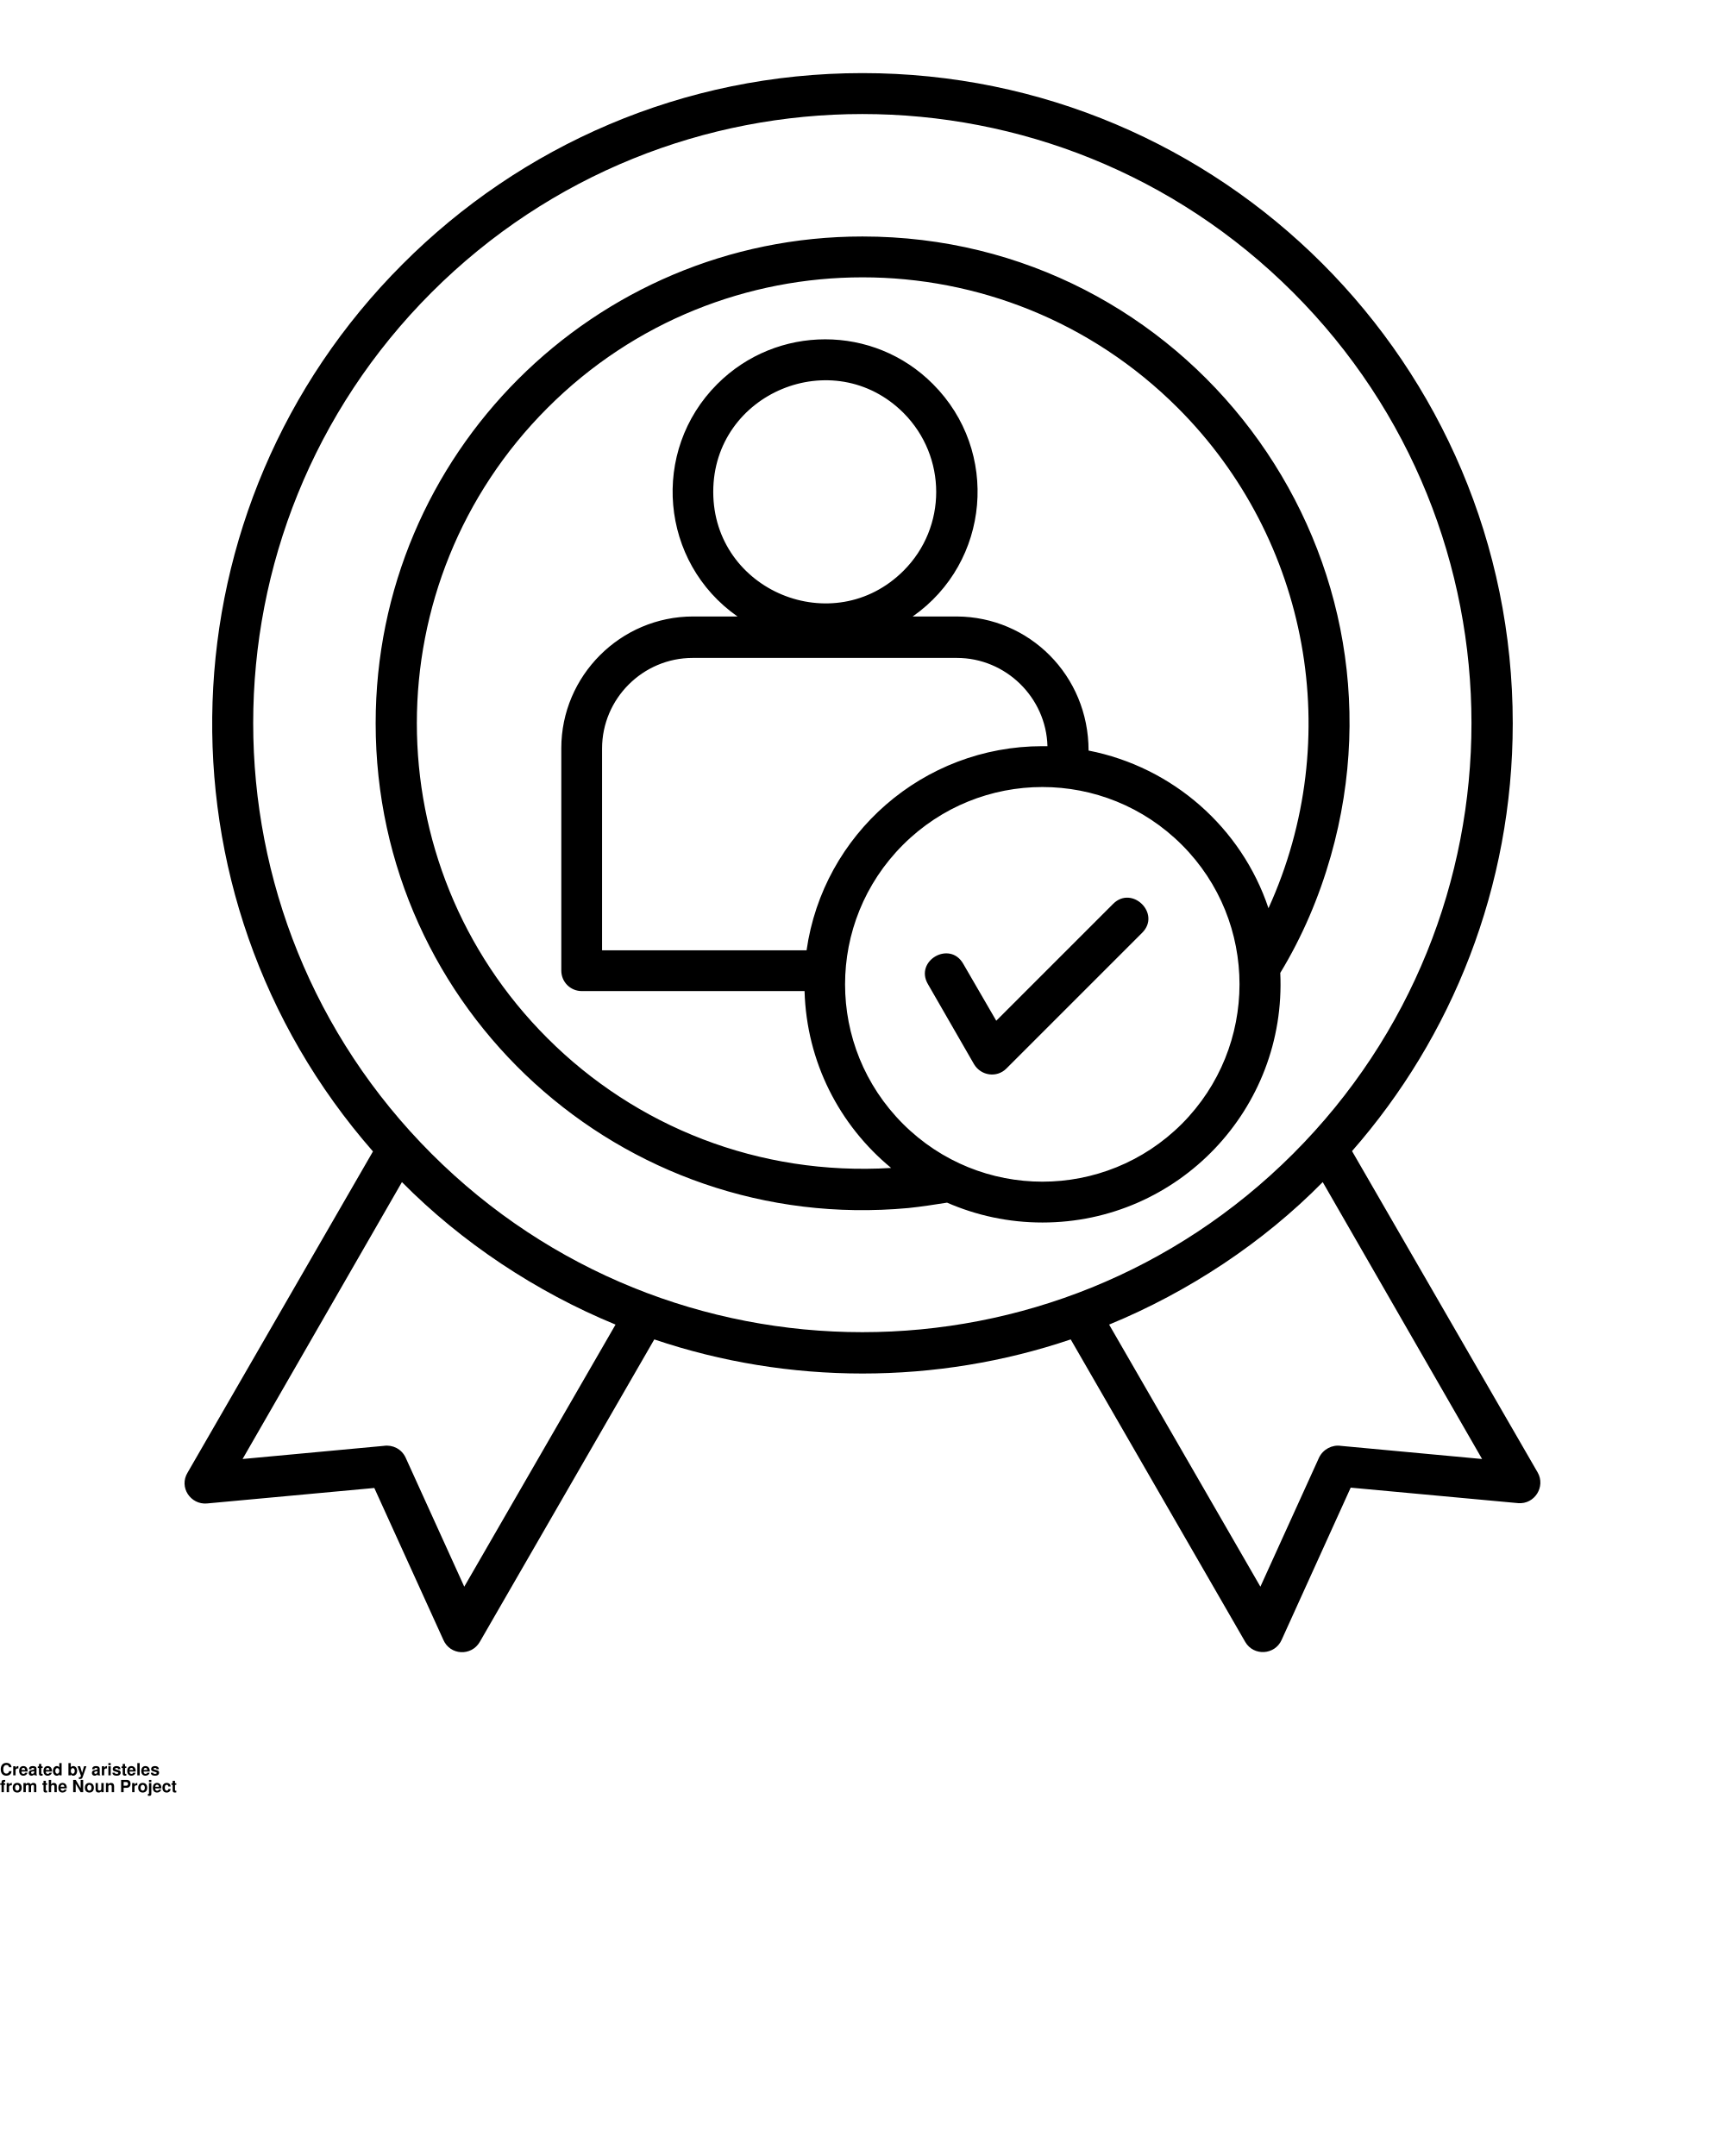
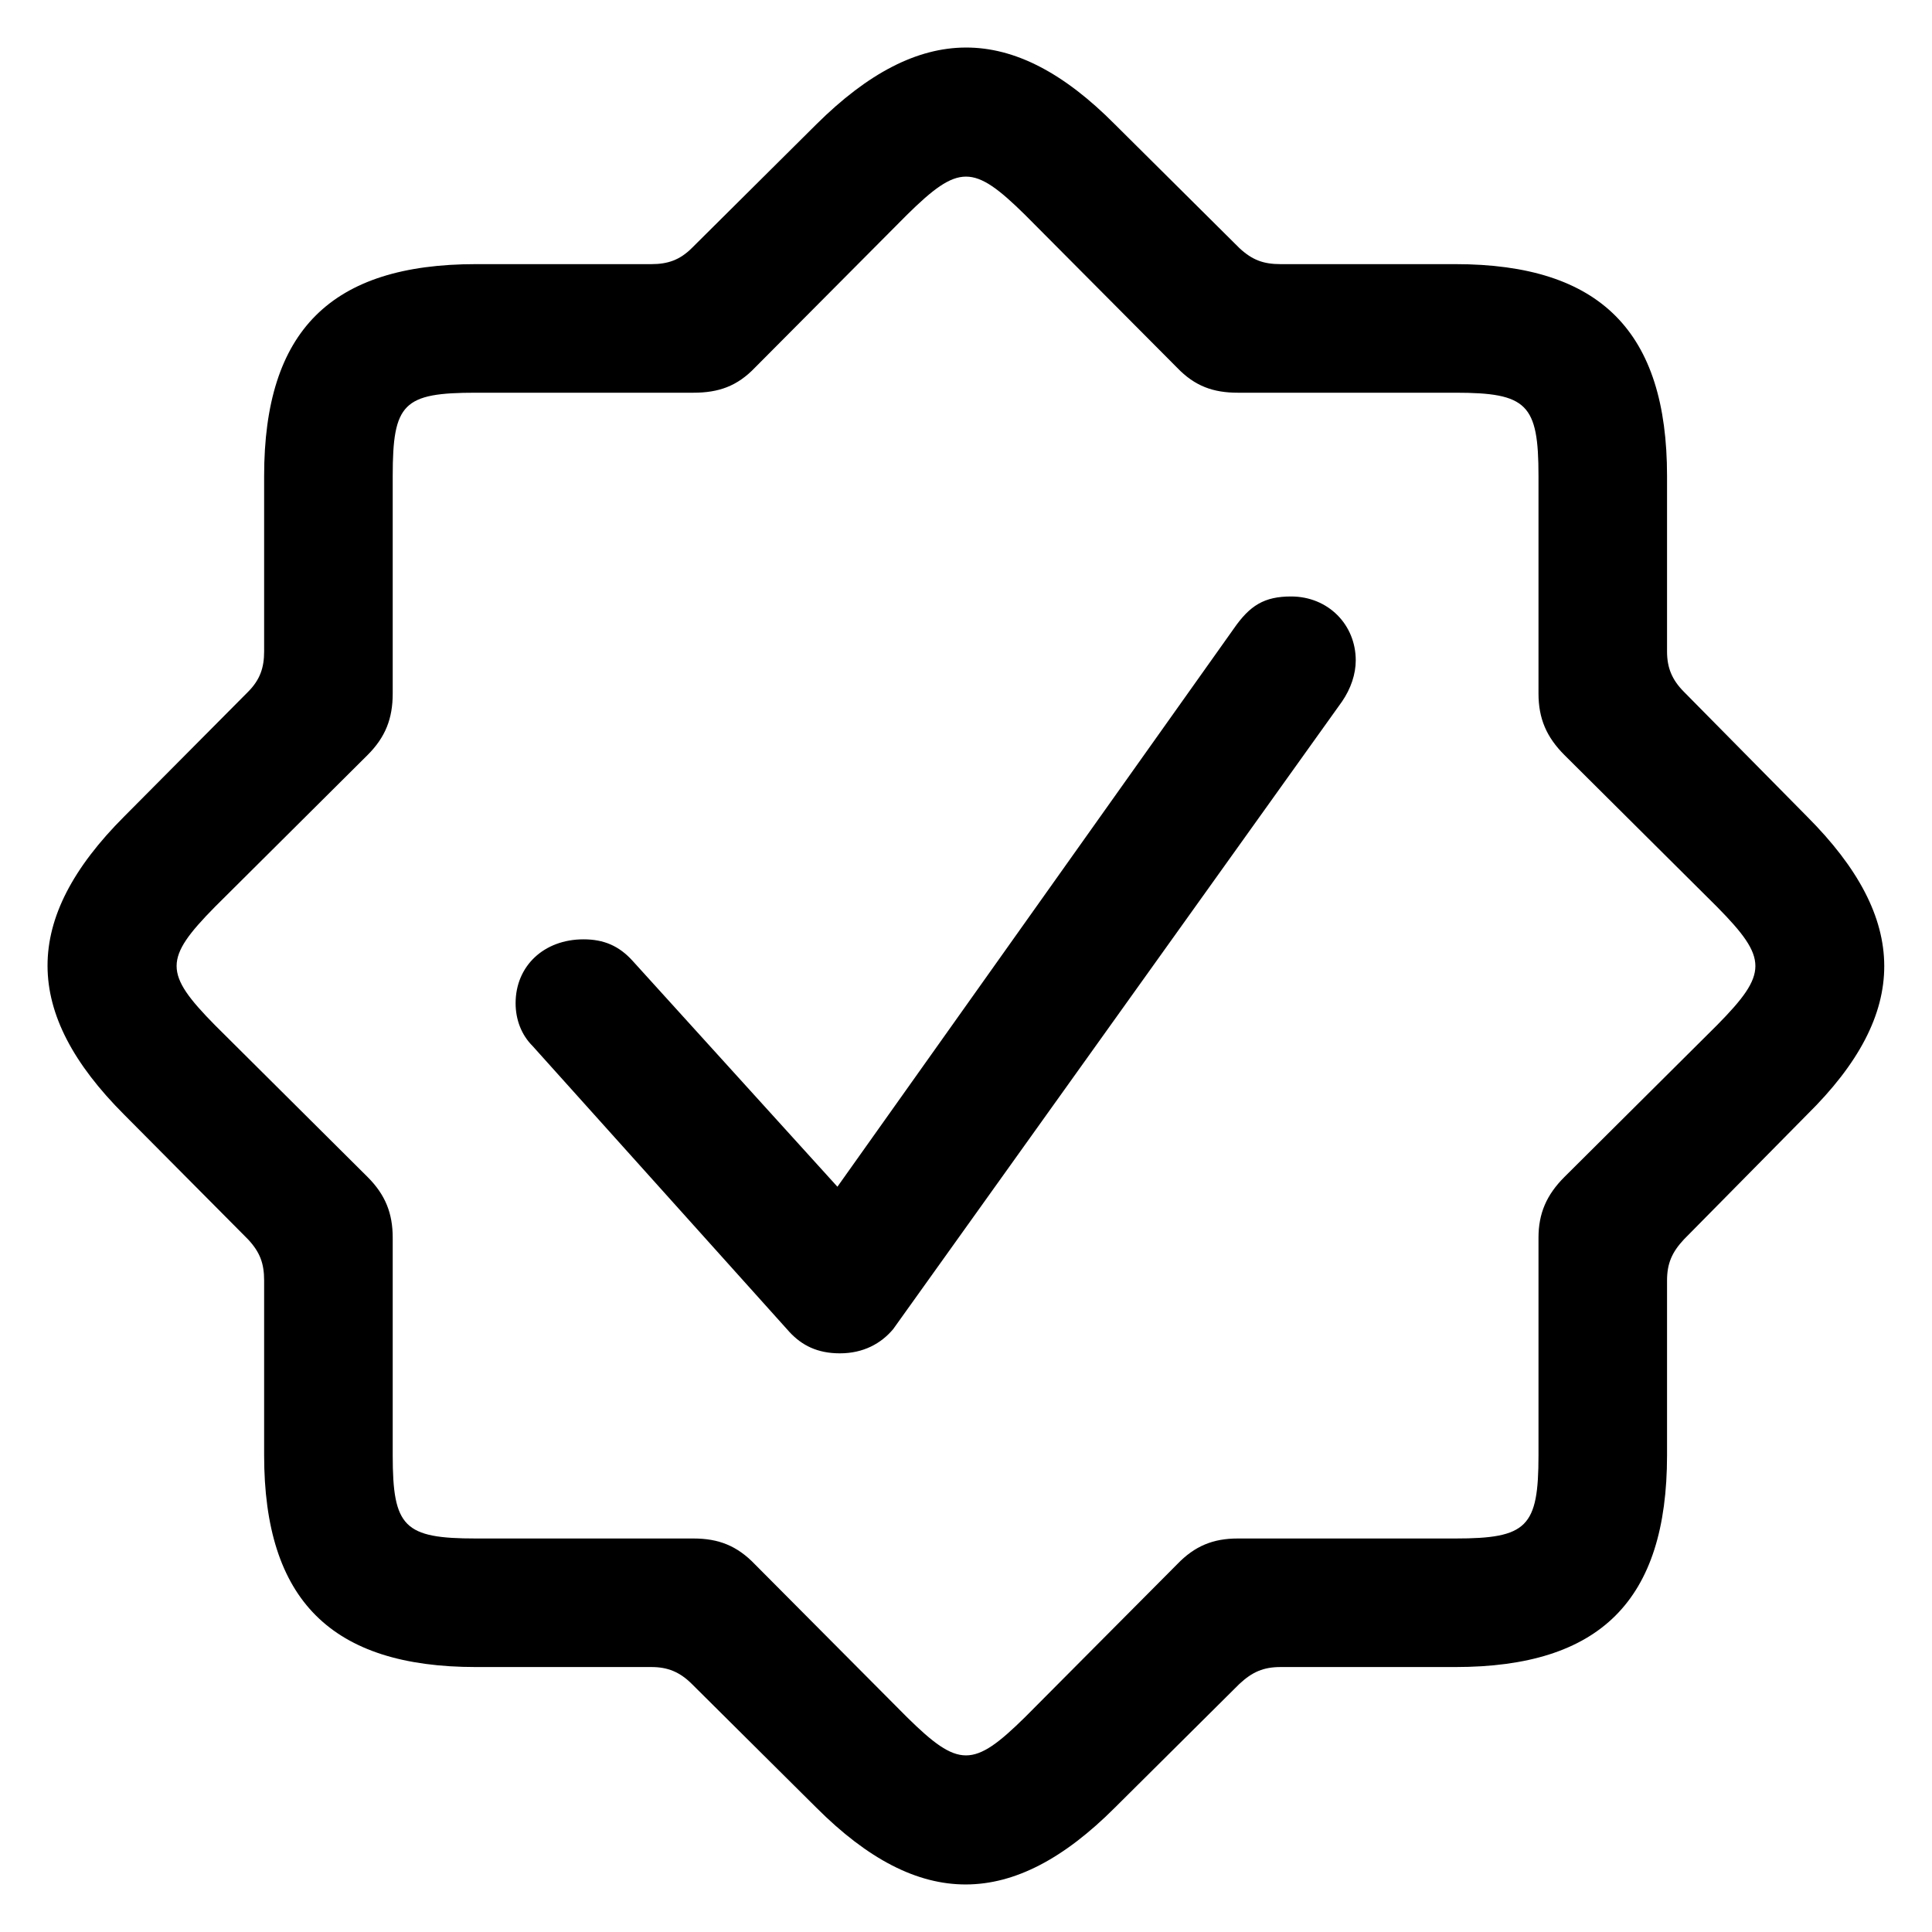
- <svg xmlns="http://www.w3.org/2000/svg" version="1.1" x="0px" y="0px" viewBox="0 0 512 640" style="enable-background:new 0 0 512 512;" xml:space="preserve">
-   <path d="M275.4,292.1c-4-6.9,6.5-13,10.5-6l9.8,16.9l34.7-34.7c5.6-5.6,14.3,2.9,8.6,8.6l-40.3,40.3l0,0c-2.8,2.8-7.5,2.2-9.6-1.3  L275.4,292.1z M309.4,221.5c0.5,0,0.9,0,1.5,0c-0.4-14.5-12.4-26.2-26.9-26.2h-78.4c-14.8,0-26.9,12.1-26.9,26.9v59.9h60.7  C244.3,247.6,274,221.5,309.4,221.5L309.4,221.5z M323.1,222.8c25,4.9,45.4,22.9,53.4,46.8c22.9-50.3,12.1-109.5-26.9-148.5  c-51.7-51.7-135.5-51.7-187.1,0c-51.7,51.7-51.7,135.5,0,187.1c26.2,26.2,62.7,40.9,102,38.5c-15.4-12.7-25.1-31.5-25.7-52.5h-66.1  c-3.4,0-6.1-2.7-6.1-6.1v-66c0-21.5,17.6-39.1,39.1-39.1h13.2c-23-16.1-25.9-49.1-6-69c17.7-17.7,46.4-17.7,64,0  c19.9,19.9,17,52.9-6,69H284C305.5,183.1,323.1,200.5,323.1,222.8L323.1,222.8z M380,288.8c1.9,40.4-30.3,74.1-70.6,74.1  c-10,0-19.6-2.1-28.3-5.9c-3.8,0.6-7.6,1.2-11.5,1.6c-85.1,7.9-158.1-58.8-158.1-143.9c0-79.8,64.7-144.5,144.5-144.5  c96.1,0,165.1,92,139,183.9C391.5,266.4,386.5,278.1,380,288.8L380,288.8z M350.8,250.8c-22.9-22.9-59.9-22.9-82.8,0  c-22.9,22.9-22.9,59.9,0,82.8c22.9,22.9,59.9,22.9,82.8,0C373.6,310.7,373.6,273.6,350.8,250.8L350.8,250.8z M268.2,122.6  c-20.8-20.8-56.5-6-56.5,23.4s35.7,44.2,56.5,23.4C281.1,156.5,281.1,135.6,268.2,122.6L268.2,122.6z M256,21.7  c106.6,0,193,86.4,193,193c0,48.6-18,93.1-47.7,127l55.1,95.4l0,0c2.4,4.2-0.9,9.5-5.8,9.1l-49.7-4.6l-20.5,45.2v0  c-2,4.5-8.3,4.9-10.8,0.6l-51.8-89.8c-39.9,13.5-83.7,13.5-123.6,0l-51.8,89.8c-2.5,4.3-8.8,4-10.8-0.6l-20.5-45.1l-49.7,4.6  c-4.8,0.4-8.4-4.8-5.7-9.2l55-95.3c-66.9-76.4-63-191.6,8.8-263.4C154.5,43.3,202.7,21.7,256,21.7L256,21.7z M392.6,350.9  c-17.6,17.9-39.8,32.6-63.4,42.3l44.9,77.8l17.4-38.3c1.2-2.5,3.9-3.9,6.5-3.5l41.9,3.9L392.6,350.9z M182.7,393.2  c-23.6-9.7-45.7-24.4-63.4-42.3L72,433.1l41.9-3.9c2.6-0.4,5.3,0.9,6.5,3.5l17.4,38.3L182.7,393.2z M383.8,86.8  c-70.6-70.6-185.1-70.6-255.7,0c-70.6,70.6-70.6,185.1,0,255.7c70.6,70.6,185.1,70.6,255.7,0C454.4,271.9,454.4,157.4,383.8,86.8  L383.8,86.8z" />
-   <text x="0" y="527" fill="#000000" font-size="5px" font-weight="bold" font-family="'Helvetica Neue', Helvetica, Arial-Unicode, Arial, Sans-serif">Created by aristeles</text>
-   <text x="0" y="532" fill="#000000" font-size="5px" font-weight="bold" font-family="'Helvetica Neue', Helvetica, Arial-Unicode, Arial, Sans-serif">from the Noun Project</text>
+ <svg xmlns="http://www.w3.org/2000/svg" fill="#000000" width="800px" height="800px" viewBox="0 0 56 56">
+   <path d="M 23.664 52.398 C 26.641 55.375 29.359 55.352 32.313 52.398 L 35.922 48.812 C 36.297 48.461 36.625 48.32 37.117 48.32 L 42.18 48.32 C 46.375 48.32 48.32 46.398 48.32 42.18 L 48.32 37.117 C 48.32 36.625 48.461 36.297 48.812 35.922 L 52.375 32.312 C 55.375 29.359 55.351 26.641 52.375 23.664 L 48.812 20.055 C 48.461 19.703 48.32 19.352 48.32 18.883 L 48.32 13.797 C 48.32 9.625 46.398 7.656 42.18 7.656 L 37.117 7.656 C 36.625 7.656 36.297 7.539 35.922 7.188 L 32.313 3.602 C 29.359 .625 26.641 .648 23.664 3.602 L 20.055 7.188 C 19.703 7.539 19.352 7.656 18.883 7.656 L 13.797 7.656 C 9.602 7.656 7.656 9.578 7.656 13.797 L 7.656 18.883 C 7.656 19.352 7.539 19.703 7.188 20.055 L 3.602 23.664 C .625 26.641 .648 29.359 3.602 32.312 L 7.188 35.922 C 7.539 36.297 7.656 36.625 7.656 37.117 L 7.656 42.18 C 7.656 46.375 9.602 48.32 13.797 48.32 L 18.883 48.32 C 19.352 48.32 19.703 48.461 20.055 48.812 Z M 26.289 49.773 L 21.883 45.344 C 21.367 44.805 20.828 44.594 20.102 44.594 L 13.797 44.594 C 11.711 44.594 11.383 44.266 11.383 42.18 L 11.383 35.875 C 11.383 35.172 11.172 34.633 10.656 34.117 L 6.227 29.711 C 4.75 28.211 4.75 27.789 6.227 26.289 L 10.656 21.883 C 11.172 21.367 11.383 20.828 11.383 20.102 L 11.383 13.797 C 11.383 11.688 11.688 11.383 13.797 11.383 L 20.102 11.383 C 20.828 11.383 21.367 11.195 21.883 10.656 L 26.289 6.227 C 27.789 4.75 28.211 4.75 29.711 6.227 L 34.117 10.656 C 34.633 11.195 35.172 11.383 35.875 11.383 L 42.18 11.383 C 44.266 11.383 44.594 11.711 44.594 13.797 L 44.594 20.102 C 44.594 20.828 44.828 21.367 45.344 21.883 L 49.773 26.289 C 51.25 27.789 51.25 28.211 49.773 29.711 L 45.344 34.117 C 44.828 34.633 44.594 35.172 44.594 35.875 L 44.594 42.18 C 44.594 44.266 44.266 44.594 42.18 44.594 L 35.875 44.594 C 35.172 44.594 34.633 44.805 34.117 45.344 L 29.711 49.773 C 28.211 51.25 27.789 51.25 26.289 49.773 Z M 24.344 39.227 C 25.023 39.227 25.539 38.945 25.891 38.523 L 38.898 20.336 C 39.156 19.961 39.297 19.539 39.297 19.141 C 39.297 18.109 38.5 17.289 37.422 17.289 C 36.648 17.289 36.227 17.547 35.758 18.227 L 24.273 34.398 L 18.344 27.859 C 17.945 27.414 17.5 27.227 16.914 27.227 C 15.766 27.227 14.945 28 14.945 29.078 C 14.945 29.547 15.109 29.992 15.438 30.32 L 22.891 38.617 C 23.242 38.992 23.688 39.227 24.344 39.227 Z" />
</svg>
